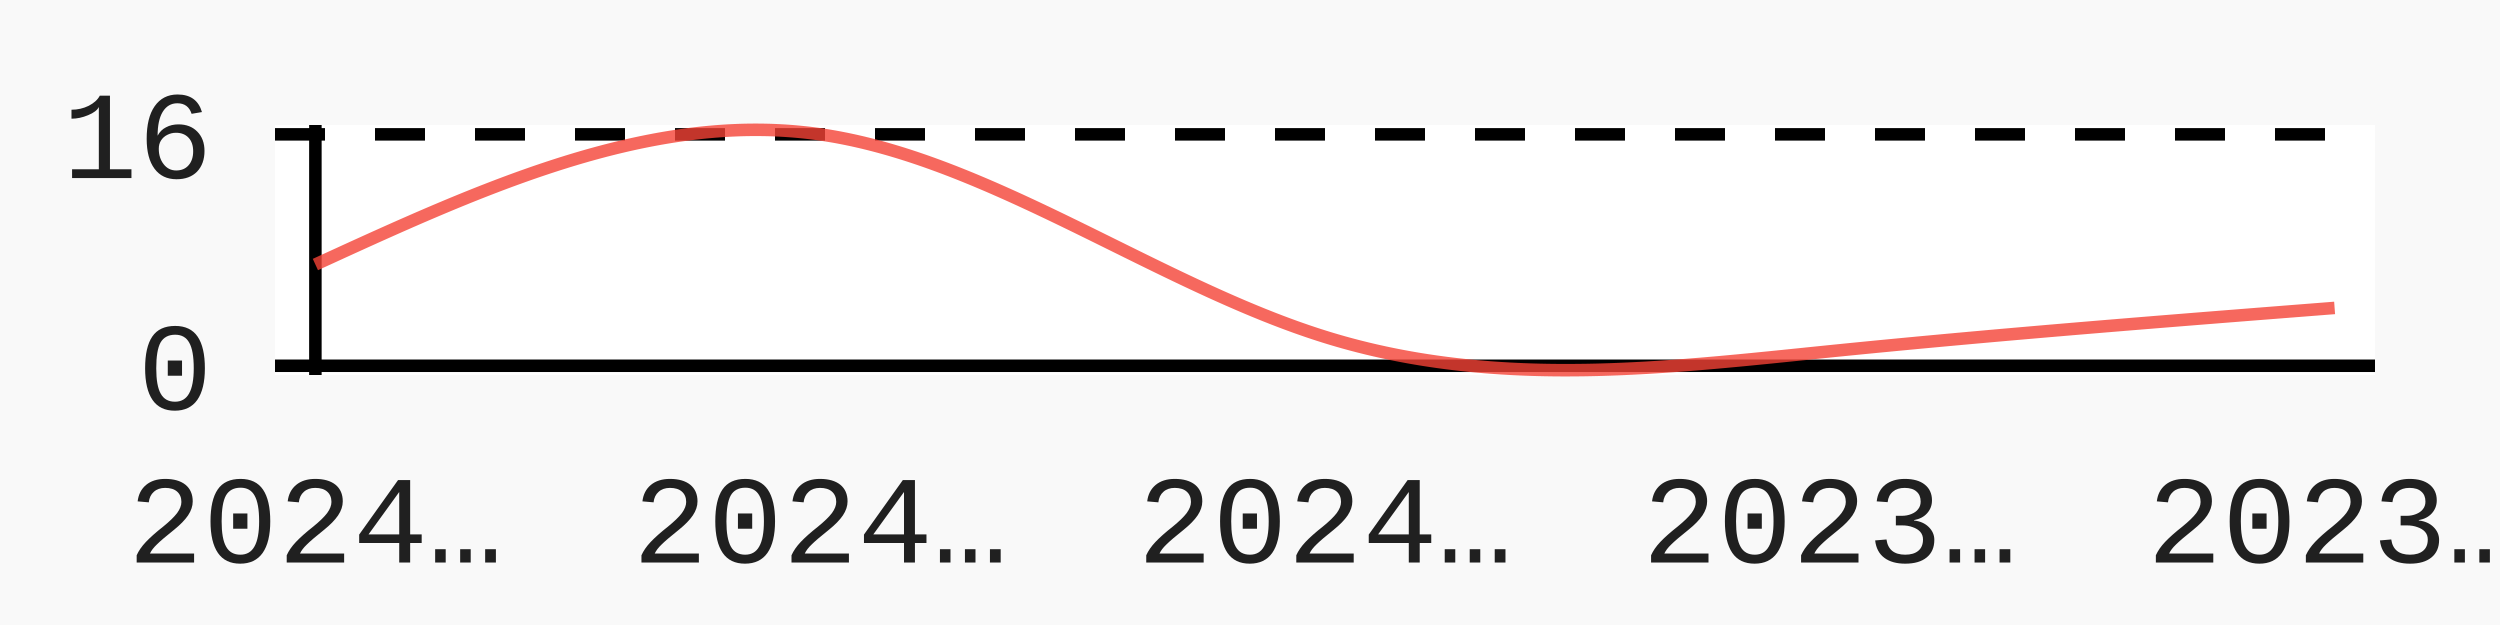
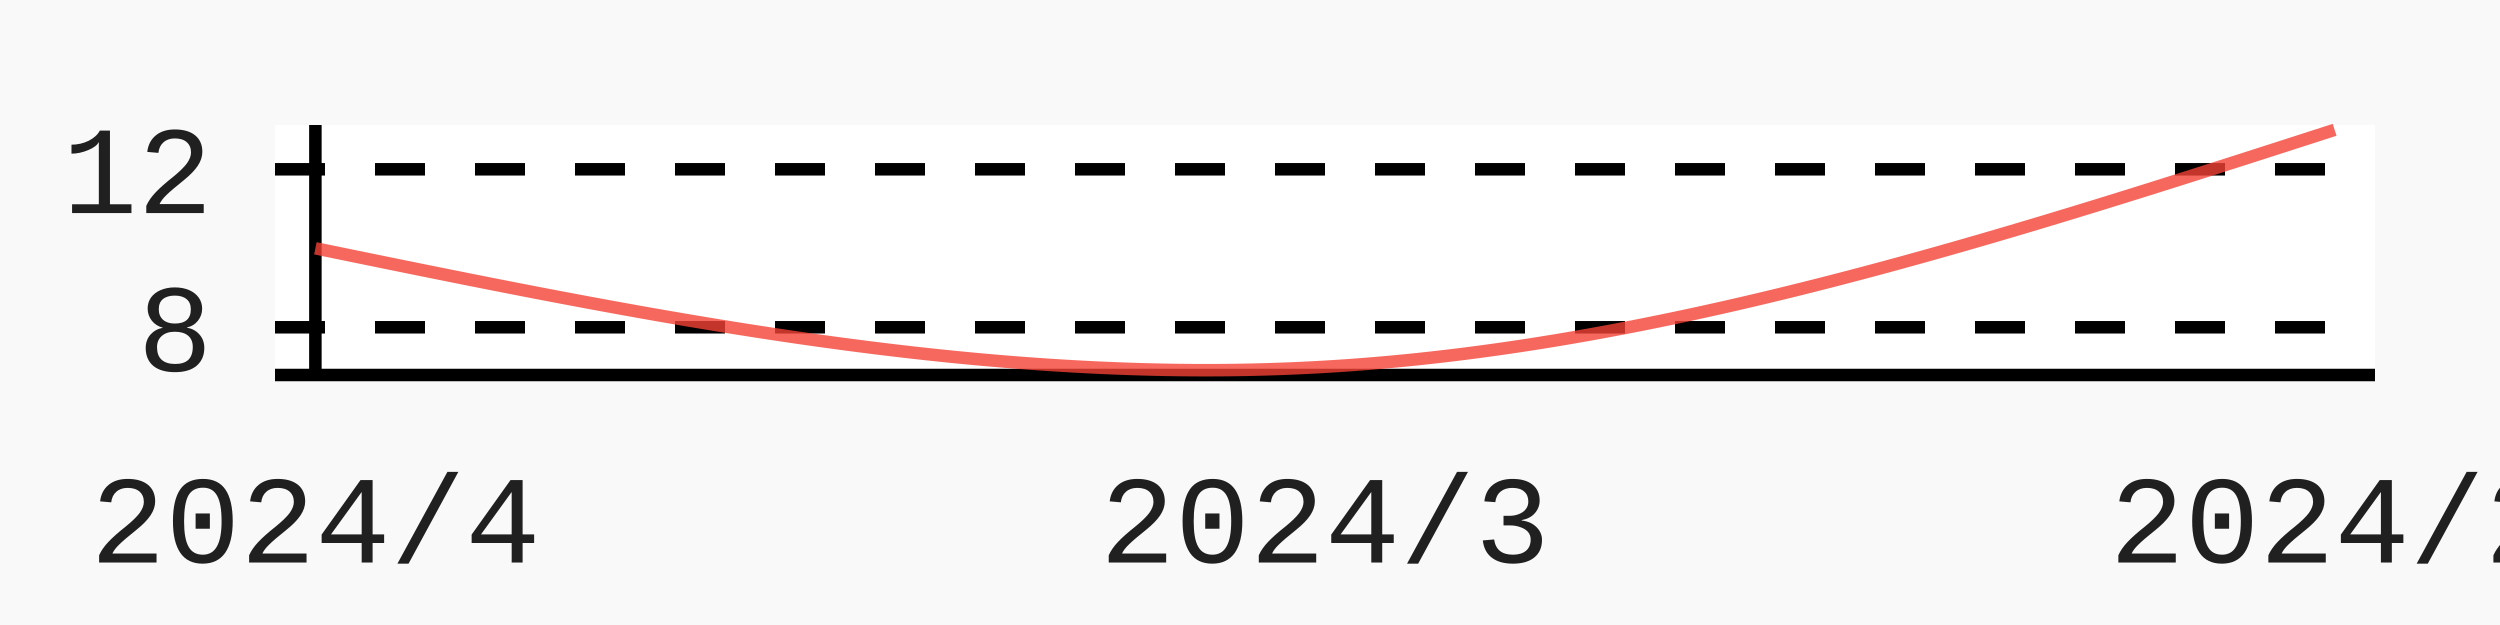
- <svg xmlns="http://www.w3.org/2000/svg" id="chart-6cc2a269-c2ca-4ae4-ad32-712b59e4fd92" class="pygal-chart pygal-sparkline" viewBox="0 0 200 50" width="200" height="50">
+ <svg xmlns="http://www.w3.org/2000/svg" id="chart-5222529b-3261-4dd1-a390-4349ed6758e7" class="pygal-chart pygal-sparkline" viewBox="0 0 200 50" width="200" height="50">
  <defs>
-     <style type="text/css">#chart-6cc2a269-c2ca-4ae4-ad32-712b59e4fd92{-webkit-user-select:none;-webkit-font-smoothing:antialiased;font-family:Consolas,"Liberation Mono",Menlo,Courier,monospace}#chart-6cc2a269-c2ca-4ae4-ad32-712b59e4fd92 .title{font-family:Consolas,"Liberation Mono",Menlo,Courier,monospace;font-size:16px}#chart-6cc2a269-c2ca-4ae4-ad32-712b59e4fd92 .legends .legend text{font-family:Consolas,"Liberation Mono",Menlo,Courier,monospace;font-size:14px}#chart-6cc2a269-c2ca-4ae4-ad32-712b59e4fd92 .axis text{font-family:Consolas,"Liberation Mono",Menlo,Courier,monospace;font-size:10px}#chart-6cc2a269-c2ca-4ae4-ad32-712b59e4fd92 .axis text.major{font-family:Consolas,"Liberation Mono",Menlo,Courier,monospace;font-size:10px}#chart-6cc2a269-c2ca-4ae4-ad32-712b59e4fd92 .text-overlay text.value{font-family:Consolas,"Liberation Mono",Menlo,Courier,monospace;font-size:16px}#chart-6cc2a269-c2ca-4ae4-ad32-712b59e4fd92 .text-overlay text.label{font-family:Consolas,"Liberation Mono",Menlo,Courier,monospace;font-size:10px}#chart-6cc2a269-c2ca-4ae4-ad32-712b59e4fd92 .tooltip{font-family:Consolas,"Liberation Mono",Menlo,Courier,monospace;font-size:14px}#chart-6cc2a269-c2ca-4ae4-ad32-712b59e4fd92 text.no_data{font-family:Consolas,"Liberation Mono",Menlo,Courier,monospace;font-size:64px}
- #chart-6cc2a269-c2ca-4ae4-ad32-712b59e4fd92{background-color:rgba(249,249,249,1)}#chart-6cc2a269-c2ca-4ae4-ad32-712b59e4fd92 path,#chart-6cc2a269-c2ca-4ae4-ad32-712b59e4fd92 line,#chart-6cc2a269-c2ca-4ae4-ad32-712b59e4fd92 rect,#chart-6cc2a269-c2ca-4ae4-ad32-712b59e4fd92 circle{-webkit-transition:150ms;-moz-transition:150ms;transition:150ms}#chart-6cc2a269-c2ca-4ae4-ad32-712b59e4fd92 .graph &gt; .background{fill:rgba(249,249,249,1)}#chart-6cc2a269-c2ca-4ae4-ad32-712b59e4fd92 .plot &gt; .background{fill:rgba(255,255,255,1)}#chart-6cc2a269-c2ca-4ae4-ad32-712b59e4fd92 .graph{fill:rgba(0,0,0,.87)}#chart-6cc2a269-c2ca-4ae4-ad32-712b59e4fd92 text.no_data{fill:rgba(0,0,0,1)}#chart-6cc2a269-c2ca-4ae4-ad32-712b59e4fd92 .title{fill:rgba(0,0,0,1)}#chart-6cc2a269-c2ca-4ae4-ad32-712b59e4fd92 .legends .legend text{fill:rgba(0,0,0,.87)}#chart-6cc2a269-c2ca-4ae4-ad32-712b59e4fd92 .legends .legend:hover text{fill:rgba(0,0,0,1)}#chart-6cc2a269-c2ca-4ae4-ad32-712b59e4fd92 .axis .line{stroke:rgba(0,0,0,1)}#chart-6cc2a269-c2ca-4ae4-ad32-712b59e4fd92 .axis .guide.line{stroke:rgba(0,0,0,.54)}#chart-6cc2a269-c2ca-4ae4-ad32-712b59e4fd92 .axis .major.line{stroke:rgba(0,0,0,.87)}#chart-6cc2a269-c2ca-4ae4-ad32-712b59e4fd92 .axis text.major{fill:rgba(0,0,0,1)}#chart-6cc2a269-c2ca-4ae4-ad32-712b59e4fd92 .axis.y .guides:hover .guide.line,#chart-6cc2a269-c2ca-4ae4-ad32-712b59e4fd92 .line-graph .axis.x .guides:hover .guide.line,#chart-6cc2a269-c2ca-4ae4-ad32-712b59e4fd92 .stackedline-graph .axis.x .guides:hover .guide.line,#chart-6cc2a269-c2ca-4ae4-ad32-712b59e4fd92 .xy-graph .axis.x .guides:hover .guide.line{stroke:rgba(0,0,0,1)}#chart-6cc2a269-c2ca-4ae4-ad32-712b59e4fd92 .axis .guides:hover text{fill:rgba(0,0,0,1)}#chart-6cc2a269-c2ca-4ae4-ad32-712b59e4fd92 .reactive{fill-opacity:.7;stroke-opacity:.8;stroke-width:1}#chart-6cc2a269-c2ca-4ae4-ad32-712b59e4fd92 .ci{stroke:rgba(0,0,0,.87)}#chart-6cc2a269-c2ca-4ae4-ad32-712b59e4fd92 .reactive.active,#chart-6cc2a269-c2ca-4ae4-ad32-712b59e4fd92 .active .reactive{fill-opacity:.8;stroke-opacity:.9;stroke-width:4}#chart-6cc2a269-c2ca-4ae4-ad32-712b59e4fd92 .ci .reactive.active{stroke-width:1.5}#chart-6cc2a269-c2ca-4ae4-ad32-712b59e4fd92 .series text{fill:rgba(0,0,0,1)}#chart-6cc2a269-c2ca-4ae4-ad32-712b59e4fd92 .tooltip rect{fill:rgba(255,255,255,1);stroke:rgba(0,0,0,1);-webkit-transition:opacity 150ms;-moz-transition:opacity 150ms;transition:opacity 150ms}#chart-6cc2a269-c2ca-4ae4-ad32-712b59e4fd92 .tooltip .label{fill:rgba(0,0,0,.87)}#chart-6cc2a269-c2ca-4ae4-ad32-712b59e4fd92 .tooltip .label{fill:rgba(0,0,0,.87)}#chart-6cc2a269-c2ca-4ae4-ad32-712b59e4fd92 .tooltip .legend{font-size:.8em;fill:rgba(0,0,0,.54)}#chart-6cc2a269-c2ca-4ae4-ad32-712b59e4fd92 .tooltip .x_label{font-size:.6em;fill:rgba(0,0,0,1)}#chart-6cc2a269-c2ca-4ae4-ad32-712b59e4fd92 .tooltip .xlink{font-size:.5em;text-decoration:underline}#chart-6cc2a269-c2ca-4ae4-ad32-712b59e4fd92 .tooltip .value{font-size:1.5em}#chart-6cc2a269-c2ca-4ae4-ad32-712b59e4fd92 .bound{font-size:.5em}#chart-6cc2a269-c2ca-4ae4-ad32-712b59e4fd92 .max-value{font-size:.75em;fill:rgba(0,0,0,.54)}#chart-6cc2a269-c2ca-4ae4-ad32-712b59e4fd92 .map-element{fill:rgba(255,255,255,1);stroke:rgba(0,0,0,.54) !important}#chart-6cc2a269-c2ca-4ae4-ad32-712b59e4fd92 .map-element .reactive{fill-opacity:inherit;stroke-opacity:inherit}#chart-6cc2a269-c2ca-4ae4-ad32-712b59e4fd92 .color-0,#chart-6cc2a269-c2ca-4ae4-ad32-712b59e4fd92 .color-0 a:visited{stroke:#F44336;fill:#F44336}#chart-6cc2a269-c2ca-4ae4-ad32-712b59e4fd92 .text-overlay .color-0 text{fill:black}
- #chart-6cc2a269-c2ca-4ae4-ad32-712b59e4fd92 text.no_data{text-anchor:middle}#chart-6cc2a269-c2ca-4ae4-ad32-712b59e4fd92 .guide.line{fill:none}#chart-6cc2a269-c2ca-4ae4-ad32-712b59e4fd92 .centered{text-anchor:middle}#chart-6cc2a269-c2ca-4ae4-ad32-712b59e4fd92 .title{text-anchor:middle}#chart-6cc2a269-c2ca-4ae4-ad32-712b59e4fd92 .legends .legend text{fill-opacity:1}#chart-6cc2a269-c2ca-4ae4-ad32-712b59e4fd92 .axis.x text{text-anchor:middle}#chart-6cc2a269-c2ca-4ae4-ad32-712b59e4fd92 .axis.x:not(.web) text[transform]{text-anchor:start}#chart-6cc2a269-c2ca-4ae4-ad32-712b59e4fd92 .axis.x:not(.web) text[transform].backwards{text-anchor:end}#chart-6cc2a269-c2ca-4ae4-ad32-712b59e4fd92 .axis.y text{text-anchor:end}#chart-6cc2a269-c2ca-4ae4-ad32-712b59e4fd92 .axis.y text[transform].backwards{text-anchor:start}#chart-6cc2a269-c2ca-4ae4-ad32-712b59e4fd92 .axis.y2 text{text-anchor:start}#chart-6cc2a269-c2ca-4ae4-ad32-712b59e4fd92 .axis.y2 text[transform].backwards{text-anchor:end}#chart-6cc2a269-c2ca-4ae4-ad32-712b59e4fd92 .axis .guide.line{stroke-dasharray:4,4;stroke:black}#chart-6cc2a269-c2ca-4ae4-ad32-712b59e4fd92 .axis .major.guide.line{stroke-dasharray:6,6;stroke:black}#chart-6cc2a269-c2ca-4ae4-ad32-712b59e4fd92 .horizontal .axis.y .guide.line,#chart-6cc2a269-c2ca-4ae4-ad32-712b59e4fd92 .horizontal .axis.y2 .guide.line,#chart-6cc2a269-c2ca-4ae4-ad32-712b59e4fd92 .vertical .axis.x .guide.line{opacity:0}#chart-6cc2a269-c2ca-4ae4-ad32-712b59e4fd92 .horizontal .axis.always_show .guide.line,#chart-6cc2a269-c2ca-4ae4-ad32-712b59e4fd92 .vertical .axis.always_show .guide.line{opacity:1 !important}#chart-6cc2a269-c2ca-4ae4-ad32-712b59e4fd92 .axis.y .guides:hover .guide.line,#chart-6cc2a269-c2ca-4ae4-ad32-712b59e4fd92 .axis.y2 .guides:hover .guide.line,#chart-6cc2a269-c2ca-4ae4-ad32-712b59e4fd92 .axis.x .guides:hover .guide.line{opacity:1}#chart-6cc2a269-c2ca-4ae4-ad32-712b59e4fd92 .axis .guides:hover text{opacity:1}#chart-6cc2a269-c2ca-4ae4-ad32-712b59e4fd92 .nofill{fill:none}#chart-6cc2a269-c2ca-4ae4-ad32-712b59e4fd92 .subtle-fill{fill-opacity:.2}#chart-6cc2a269-c2ca-4ae4-ad32-712b59e4fd92 .dot{stroke-width:1px;fill-opacity:1;stroke-opacity:1}#chart-6cc2a269-c2ca-4ae4-ad32-712b59e4fd92 .dot.active{stroke-width:5px}#chart-6cc2a269-c2ca-4ae4-ad32-712b59e4fd92 .dot.negative{fill:transparent}#chart-6cc2a269-c2ca-4ae4-ad32-712b59e4fd92 text,#chart-6cc2a269-c2ca-4ae4-ad32-712b59e4fd92 tspan{stroke:none !important}#chart-6cc2a269-c2ca-4ae4-ad32-712b59e4fd92 .series text.active{opacity:1}#chart-6cc2a269-c2ca-4ae4-ad32-712b59e4fd92 .tooltip rect{fill-opacity:.95;stroke-width:.5}#chart-6cc2a269-c2ca-4ae4-ad32-712b59e4fd92 .tooltip text{fill-opacity:1}#chart-6cc2a269-c2ca-4ae4-ad32-712b59e4fd92 .showable{visibility:hidden}#chart-6cc2a269-c2ca-4ae4-ad32-712b59e4fd92 .showable.shown{visibility:visible}#chart-6cc2a269-c2ca-4ae4-ad32-712b59e4fd92 .gauge-background{fill:rgba(229,229,229,1);stroke:none}#chart-6cc2a269-c2ca-4ae4-ad32-712b59e4fd92 .bg-lines{stroke:rgba(249,249,249,1);stroke-width:2px}</style>
+     <style type="text/css">#chart-5222529b-3261-4dd1-a390-4349ed6758e7{-webkit-user-select:none;-webkit-font-smoothing:antialiased;font-family:Consolas,"Liberation Mono",Menlo,Courier,monospace}#chart-5222529b-3261-4dd1-a390-4349ed6758e7 .title{font-family:Consolas,"Liberation Mono",Menlo,Courier,monospace;font-size:16px}#chart-5222529b-3261-4dd1-a390-4349ed6758e7 .legends .legend text{font-family:Consolas,"Liberation Mono",Menlo,Courier,monospace;font-size:14px}#chart-5222529b-3261-4dd1-a390-4349ed6758e7 .axis text{font-family:Consolas,"Liberation Mono",Menlo,Courier,monospace;font-size:10px}#chart-5222529b-3261-4dd1-a390-4349ed6758e7 .axis text.major{font-family:Consolas,"Liberation Mono",Menlo,Courier,monospace;font-size:10px}#chart-5222529b-3261-4dd1-a390-4349ed6758e7 .text-overlay text.value{font-family:Consolas,"Liberation Mono",Menlo,Courier,monospace;font-size:16px}#chart-5222529b-3261-4dd1-a390-4349ed6758e7 .text-overlay text.label{font-family:Consolas,"Liberation Mono",Menlo,Courier,monospace;font-size:10px}#chart-5222529b-3261-4dd1-a390-4349ed6758e7 .tooltip{font-family:Consolas,"Liberation Mono",Menlo,Courier,monospace;font-size:14px}#chart-5222529b-3261-4dd1-a390-4349ed6758e7 text.no_data{font-family:Consolas,"Liberation Mono",Menlo,Courier,monospace;font-size:64px}
+ #chart-5222529b-3261-4dd1-a390-4349ed6758e7{background-color:rgba(249,249,249,1)}#chart-5222529b-3261-4dd1-a390-4349ed6758e7 path,#chart-5222529b-3261-4dd1-a390-4349ed6758e7 line,#chart-5222529b-3261-4dd1-a390-4349ed6758e7 rect,#chart-5222529b-3261-4dd1-a390-4349ed6758e7 circle{-webkit-transition:150ms;-moz-transition:150ms;transition:150ms}#chart-5222529b-3261-4dd1-a390-4349ed6758e7 .graph &gt; .background{fill:rgba(249,249,249,1)}#chart-5222529b-3261-4dd1-a390-4349ed6758e7 .plot &gt; .background{fill:rgba(255,255,255,1)}#chart-5222529b-3261-4dd1-a390-4349ed6758e7 .graph{fill:rgba(0,0,0,.87)}#chart-5222529b-3261-4dd1-a390-4349ed6758e7 text.no_data{fill:rgba(0,0,0,1)}#chart-5222529b-3261-4dd1-a390-4349ed6758e7 .title{fill:rgba(0,0,0,1)}#chart-5222529b-3261-4dd1-a390-4349ed6758e7 .legends .legend text{fill:rgba(0,0,0,.87)}#chart-5222529b-3261-4dd1-a390-4349ed6758e7 .legends .legend:hover text{fill:rgba(0,0,0,1)}#chart-5222529b-3261-4dd1-a390-4349ed6758e7 .axis .line{stroke:rgba(0,0,0,1)}#chart-5222529b-3261-4dd1-a390-4349ed6758e7 .axis .guide.line{stroke:rgba(0,0,0,.54)}#chart-5222529b-3261-4dd1-a390-4349ed6758e7 .axis .major.line{stroke:rgba(0,0,0,.87)}#chart-5222529b-3261-4dd1-a390-4349ed6758e7 .axis text.major{fill:rgba(0,0,0,1)}#chart-5222529b-3261-4dd1-a390-4349ed6758e7 .axis.y .guides:hover .guide.line,#chart-5222529b-3261-4dd1-a390-4349ed6758e7 .line-graph .axis.x .guides:hover .guide.line,#chart-5222529b-3261-4dd1-a390-4349ed6758e7 .stackedline-graph .axis.x .guides:hover .guide.line,#chart-5222529b-3261-4dd1-a390-4349ed6758e7 .xy-graph .axis.x .guides:hover .guide.line{stroke:rgba(0,0,0,1)}#chart-5222529b-3261-4dd1-a390-4349ed6758e7 .axis .guides:hover text{fill:rgba(0,0,0,1)}#chart-5222529b-3261-4dd1-a390-4349ed6758e7 .reactive{fill-opacity:.7;stroke-opacity:.8;stroke-width:1}#chart-5222529b-3261-4dd1-a390-4349ed6758e7 .ci{stroke:rgba(0,0,0,.87)}#chart-5222529b-3261-4dd1-a390-4349ed6758e7 .reactive.active,#chart-5222529b-3261-4dd1-a390-4349ed6758e7 .active .reactive{fill-opacity:.8;stroke-opacity:.9;stroke-width:4}#chart-5222529b-3261-4dd1-a390-4349ed6758e7 .ci .reactive.active{stroke-width:1.5}#chart-5222529b-3261-4dd1-a390-4349ed6758e7 .series text{fill:rgba(0,0,0,1)}#chart-5222529b-3261-4dd1-a390-4349ed6758e7 .tooltip rect{fill:rgba(255,255,255,1);stroke:rgba(0,0,0,1);-webkit-transition:opacity 150ms;-moz-transition:opacity 150ms;transition:opacity 150ms}#chart-5222529b-3261-4dd1-a390-4349ed6758e7 .tooltip .label{fill:rgba(0,0,0,.87)}#chart-5222529b-3261-4dd1-a390-4349ed6758e7 .tooltip .label{fill:rgba(0,0,0,.87)}#chart-5222529b-3261-4dd1-a390-4349ed6758e7 .tooltip .legend{font-size:.8em;fill:rgba(0,0,0,.54)}#chart-5222529b-3261-4dd1-a390-4349ed6758e7 .tooltip .x_label{font-size:.6em;fill:rgba(0,0,0,1)}#chart-5222529b-3261-4dd1-a390-4349ed6758e7 .tooltip .xlink{font-size:.5em;text-decoration:underline}#chart-5222529b-3261-4dd1-a390-4349ed6758e7 .tooltip .value{font-size:1.5em}#chart-5222529b-3261-4dd1-a390-4349ed6758e7 .bound{font-size:.5em}#chart-5222529b-3261-4dd1-a390-4349ed6758e7 .max-value{font-size:.75em;fill:rgba(0,0,0,.54)}#chart-5222529b-3261-4dd1-a390-4349ed6758e7 .map-element{fill:rgba(255,255,255,1);stroke:rgba(0,0,0,.54) !important}#chart-5222529b-3261-4dd1-a390-4349ed6758e7 .map-element .reactive{fill-opacity:inherit;stroke-opacity:inherit}#chart-5222529b-3261-4dd1-a390-4349ed6758e7 .color-0,#chart-5222529b-3261-4dd1-a390-4349ed6758e7 .color-0 a:visited{stroke:#F44336;fill:#F44336}#chart-5222529b-3261-4dd1-a390-4349ed6758e7 .text-overlay .color-0 text{fill:black}
+ #chart-5222529b-3261-4dd1-a390-4349ed6758e7 text.no_data{text-anchor:middle}#chart-5222529b-3261-4dd1-a390-4349ed6758e7 .guide.line{fill:none}#chart-5222529b-3261-4dd1-a390-4349ed6758e7 .centered{text-anchor:middle}#chart-5222529b-3261-4dd1-a390-4349ed6758e7 .title{text-anchor:middle}#chart-5222529b-3261-4dd1-a390-4349ed6758e7 .legends .legend text{fill-opacity:1}#chart-5222529b-3261-4dd1-a390-4349ed6758e7 .axis.x text{text-anchor:middle}#chart-5222529b-3261-4dd1-a390-4349ed6758e7 .axis.x:not(.web) text[transform]{text-anchor:start}#chart-5222529b-3261-4dd1-a390-4349ed6758e7 .axis.x:not(.web) text[transform].backwards{text-anchor:end}#chart-5222529b-3261-4dd1-a390-4349ed6758e7 .axis.y text{text-anchor:end}#chart-5222529b-3261-4dd1-a390-4349ed6758e7 .axis.y text[transform].backwards{text-anchor:start}#chart-5222529b-3261-4dd1-a390-4349ed6758e7 .axis.y2 text{text-anchor:start}#chart-5222529b-3261-4dd1-a390-4349ed6758e7 .axis.y2 text[transform].backwards{text-anchor:end}#chart-5222529b-3261-4dd1-a390-4349ed6758e7 .axis .guide.line{stroke-dasharray:4,4;stroke:black}#chart-5222529b-3261-4dd1-a390-4349ed6758e7 .axis .major.guide.line{stroke-dasharray:6,6;stroke:black}#chart-5222529b-3261-4dd1-a390-4349ed6758e7 .horizontal .axis.y .guide.line,#chart-5222529b-3261-4dd1-a390-4349ed6758e7 .horizontal .axis.y2 .guide.line,#chart-5222529b-3261-4dd1-a390-4349ed6758e7 .vertical .axis.x .guide.line{opacity:0}#chart-5222529b-3261-4dd1-a390-4349ed6758e7 .horizontal .axis.always_show .guide.line,#chart-5222529b-3261-4dd1-a390-4349ed6758e7 .vertical .axis.always_show .guide.line{opacity:1 !important}#chart-5222529b-3261-4dd1-a390-4349ed6758e7 .axis.y .guides:hover .guide.line,#chart-5222529b-3261-4dd1-a390-4349ed6758e7 .axis.y2 .guides:hover .guide.line,#chart-5222529b-3261-4dd1-a390-4349ed6758e7 .axis.x .guides:hover .guide.line{opacity:1}#chart-5222529b-3261-4dd1-a390-4349ed6758e7 .axis .guides:hover text{opacity:1}#chart-5222529b-3261-4dd1-a390-4349ed6758e7 .nofill{fill:none}#chart-5222529b-3261-4dd1-a390-4349ed6758e7 .subtle-fill{fill-opacity:.2}#chart-5222529b-3261-4dd1-a390-4349ed6758e7 .dot{stroke-width:1px;fill-opacity:1;stroke-opacity:1}#chart-5222529b-3261-4dd1-a390-4349ed6758e7 .dot.active{stroke-width:5px}#chart-5222529b-3261-4dd1-a390-4349ed6758e7 .dot.negative{fill:transparent}#chart-5222529b-3261-4dd1-a390-4349ed6758e7 text,#chart-5222529b-3261-4dd1-a390-4349ed6758e7 tspan{stroke:none !important}#chart-5222529b-3261-4dd1-a390-4349ed6758e7 .series text.active{opacity:1}#chart-5222529b-3261-4dd1-a390-4349ed6758e7 .tooltip rect{fill-opacity:.95;stroke-width:.5}#chart-5222529b-3261-4dd1-a390-4349ed6758e7 .tooltip text{fill-opacity:1}#chart-5222529b-3261-4dd1-a390-4349ed6758e7 .showable{visibility:hidden}#chart-5222529b-3261-4dd1-a390-4349ed6758e7 .showable.shown{visibility:visible}#chart-5222529b-3261-4dd1-a390-4349ed6758e7 .gauge-background{fill:rgba(229,229,229,1);stroke:none}#chart-5222529b-3261-4dd1-a390-4349ed6758e7 .bg-lines{stroke:rgba(249,249,249,1);stroke-width:2px}</style>
  </defs>
  <g class="graph line-graph vertical">
    <rect x="0" y="0" width="200" height="50" class="background" />
    <g transform="translate(22, 10)" class="plot">
      <rect x="0" y="0" width="168.0" height="20" class="background" />
      <g class="axis y always_show">
+         <path d="M0 20 h168" class="line" />
        <g class="guides">
-           <path d="M0 19.262 h168" class="axis line" />
-           <text x="-5" y="22.762" class="">0</text>
+           <path d="M0 16.182 h168" class="guide line" />
+           <text x="-5" y="19.682" class="">8</text>
        </g>
        <g class="guides">
-           <path d="M0 0.748 h168" class="guide line" />
-           <text x="-5" y="4.248" class="">16</text>
+           <path d="M0 3.544 h168" class="guide line" />
+           <text x="-5" y="7.044" class="">12</text>
        </g>
      </g>
      <g class="axis x">
        <g class="guides">
          <path d="M3.231 0 v20" class="line" />
-           <text x="3.231" y="35.0" class="">2024…</text>
-         </g>
-         <g class="guides">
-           <path d="M43.615 0 v20" class="guide line" />
-           <text x="43.615" y="35.0" class="">2024…</text>
+           <text x="3.231" y="35.0" class="">2024/4</text>
        </g>
        <g class="guides">
          <path d="M84 0 v20" class="guide line" />
-           <text x="84.0" y="35.0" class="">2024…</text>
-         </g>
-         <g class="guides">
-           <path d="M124.385 0 v20" class="guide line" />
-           <text x="124.385" y="35.0" class="">2023…</text>
+           <text x="84.0" y="35.0" class="">2024/3</text>
        </g>
        <g class="guides">
          <path d="M164.769 0 v20" class="guide line" />
-           <text x="164.769" y="35.0" class="">2023…</text>
+           <text x="164.769" y="35.0" class="">2024/2</text>
        </g>
      </g>
      <g class="series serie-0 color-0">
-         <path d="M3.231 11.162 L3.392 11.088 3.554 11.014 3.715 10.94 3.877 10.866 4.038 10.792 4.2 10.718 4.362 10.644 4.523 10.57 4.685 10.496 4.846 10.422 5.008 10.348 5.169 10.274 5.331 10.2 5.492 10.126 5.654 10.052 5.815 9.978 5.977 9.905 6.138 9.831 6.3 9.757 6.462 9.684 6.623 9.61 6.785 9.537 6.946 9.464 7.108 9.39 7.269 9.317 7.431 9.244 7.592 9.171 7.754 9.098 7.915 9.025 8.077 8.952 8.238 8.88 8.4 8.807 8.562 8.735 8.723 8.662 8.885 8.59 9.046 8.518 9.208 8.446 9.369 8.374 9.531 8.302 9.692 8.23 9.854 8.159 10.015 8.087 10.177 8.016 10.338 7.945 10.5 7.874 10.662 7.803 10.823 7.732 10.985 7.661 11.146 7.591 11.308 7.52 11.469 7.45 11.631 7.38 11.792 7.31 11.954 7.241 12.115 7.171 12.277 7.102 12.438 7.033 12.6 6.964 12.762 6.895 12.923 6.826 13.085 6.758 13.246 6.69 13.408 6.622 13.569 6.554 13.731 6.486 13.892 6.419 14.054 6.351 14.215 6.284 14.377 6.218 14.538 6.151 14.7 6.085 14.862 6.018 15.023 5.953 15.185 5.887 15.346 5.821 15.508 5.756 15.669 5.691 15.831 5.626 15.992 5.562 16.154 5.497 16.315 5.433 16.477 5.37 16.638 5.306 16.8 5.243 16.962 5.18 17.123 5.117 17.285 5.055 17.446 4.992 17.608 4.931 17.769 4.869 17.931 4.807 18.092 4.746 18.254 4.686 18.415 4.625 18.577 4.565 18.738 4.505 18.9 4.445 19.062 4.386 19.223 4.327 19.385 4.268 19.546 4.21 19.708 4.152 19.869 4.094 20.031 4.037 20.192 3.98 20.354 3.923 20.515 3.866 20.677 3.81 20.838 3.754 21 3.699 21.162 3.644 21.323 3.589 21.485 3.535 21.646 3.481 21.808 3.427 21.969 3.374 22.131 3.321 22.292 3.268 22.454 3.216 22.615 3.164 22.777 3.112 22.938 3.061 23.1 3.011 23.262 2.96 23.423 2.91 23.585 2.861 23.746 2.811 23.908 2.763 24.069 2.714 24.231 2.666 24.392 2.619 24.554 2.571 24.715 2.525 24.877 2.478 25.038 2.432 25.2 2.387 25.362 2.342 25.523 2.297 25.685 2.253 25.846 2.209 26.008 2.166 26.169 2.123 26.331 2.08 26.492 2.038 26.654 1.997 26.815 1.956 26.977 1.915 27.138 1.875 27.3 1.835 27.462 1.796 27.623 1.757 27.785 1.719 27.946 1.681 28.108 1.643 28.269 1.606 28.431 1.57 28.592 1.534 28.754 1.498 28.915 1.464 29.077 1.429 29.238 1.395 29.4 1.362 29.562 1.329 29.723 1.296 29.885 1.264 30.046 1.233 30.208 1.202 30.369 1.171 30.531 1.142 30.692 1.112 30.854 1.083 31.015 1.055 31.177 1.027 31.338 1 31.5 0.974 31.662 0.947 31.823 0.922 31.985 0.897 32.146 0.872 32.308 0.848 32.469 0.825 32.631 0.802 32.792 0.78 32.954 0.759 33.115 0.737 33.277 0.717 33.438 0.697 33.6 0.678 33.762 0.659 33.923 0.641 34.085 0.623 34.246 0.606 34.408 0.59 34.569 0.574 34.731 0.559 34.892 0.545 35.054 0.531 35.215 0.517 35.377 0.505 35.538 0.492 35.7 0.481 35.862 0.47 36.023 0.46 36.185 0.45 36.346 0.441 36.508 0.433 36.669 0.426 36.831 0.419 36.992 0.412 37.154 0.406 37.315 0.401 37.477 0.397 37.638 0.393 37.8 0.39 37.962 0.388 38.123 0.386 38.285 0.385 38.446 0.385 38.608 0.385 38.769 0.386 38.931 0.388 39.092 0.39 39.254 0.393 39.415 0.397 39.577 0.401 39.738 0.406 39.9 0.412 40.062 0.419 40.223 0.426 40.385 0.434 40.546 0.443 40.708 0.452 40.869 0.462 41.031 0.473 41.192 0.485 41.354 0.497 41.515 0.51 41.677 0.524 41.838 0.538 42 0.554 42.162 0.57 42.323 0.587 42.485 0.604 42.646 0.622 42.808 0.641 42.969 0.661 43.131 0.682 43.292 0.703 43.454 0.725 43.615 0.748 43.777 0.772 43.938 0.797 44.1 0.822 44.262 0.848 44.423 0.875 44.585 0.902 44.746 0.93 44.908 0.959 45.069 0.989 45.231 1.02 45.392 1.051 45.554 1.083 45.715 1.115 45.877 1.149 46.038 1.183 46.2 1.217 46.362 1.253 46.523 1.289 46.685 1.326 46.846 1.363 47.008 1.401 47.169 1.44 47.331 1.48 47.492 1.52 47.654 1.561 47.815 1.602 47.977 1.644 48.138 1.687 48.3 1.73 48.462 1.774 48.623 1.819 48.785 1.864 48.946 1.91 49.108 1.956 49.269 2.003 49.431 2.051 49.592 2.099 49.754 2.148 49.915 2.197 50.077 2.247 50.238 2.297 50.4 2.349 50.562 2.4 50.723 2.452 50.885 2.505 51.046 2.558 51.208 2.612 51.369 2.666 51.531 2.721 51.692 2.776 51.854 2.832 52.015 2.888 52.177 2.945 52.338 3.003 52.5 3.06 52.662 3.119 52.823 3.178 52.985 3.237 53.146 3.296 53.308 3.357 53.469 3.417 53.631 3.478 53.792 3.54 53.954 3.602 54.115 3.664 54.277 3.727 54.438 3.79 54.6 3.854 54.762 3.918 54.923 3.983 55.085 4.048 55.246 4.113 55.408 4.179 55.569 4.245 55.731 4.311 55.892 4.378 56.054 4.445 56.215 4.513 56.377 4.581 56.538 4.649 56.7 4.718 56.862 4.787 57.023 4.856 57.185 4.926 57.346 4.996 57.508 5.066 57.669 5.137 57.831 5.208 57.992 5.279 58.154 5.351 58.315 5.423 58.477 5.495 58.638 5.567 58.8 5.64 58.962 5.713 59.123 5.786 59.285 5.86 59.446 5.933 59.608 6.007 59.769 6.082 59.931 6.156 60.092 6.231 60.254 6.306 60.415 6.381 60.577 6.457 60.738 6.532 60.9 6.608 61.062 6.684 61.223 6.761 61.385 6.837 61.546 6.914 61.708 6.99 61.869 7.067 62.031 7.145 62.192 7.222 62.354 7.3 62.515 7.377 62.677 7.455 62.838 7.533 63 7.611 63.162 7.689 63.323 7.768 63.485 7.846 63.646 7.925 63.808 8.004 63.969 8.082 64.131 8.161 64.292 8.24 64.454 8.32 64.615 8.399 64.777 8.478 64.938 8.557 65.1 8.637 65.262 8.716 65.423 8.796 65.585 8.876 65.746 8.955 65.908 9.035 66.069 9.115 66.231 9.195 66.392 9.274 66.554 9.354 66.715 9.434 66.877 9.514 67.038 9.594 67.2 9.674 67.362 9.754 67.523 9.833 67.685 9.913 67.846 9.993 68.008 10.073 68.169 10.153 68.331 10.232 68.492 10.312 68.654 10.392 68.815 10.471 68.977 10.551 69.138 10.63 69.3 10.71 69.462 10.789 69.623 10.868 69.785 10.947 69.946 11.026 70.108 11.105 70.269 11.184 70.431 11.263 70.592 11.342 70.754 11.42 70.915 11.499 71.077 11.577 71.238 11.655 71.4 11.733 71.562 11.811 71.723 11.889 71.885 11.966 72.046 12.044 72.208 12.121 72.369 12.198 72.531 12.275 72.692 12.351 72.854 12.428 73.015 12.504 73.177 12.58 73.338 12.656 73.5 12.732 73.662 12.808 73.823 12.883 73.985 12.958 74.146 13.033 74.308 13.107 74.469 13.182 74.631 13.256 74.792 13.33 74.954 13.403 75.115 13.477 75.277 13.55 75.438 13.622 75.6 13.695 75.762 13.767 75.923 13.839 76.085 13.911 76.246 13.982 76.408 14.053 76.569 14.124 76.731 14.194 76.892 14.264 77.054 14.334 77.215 14.403 77.377 14.473 77.538 14.541 77.7 14.61 77.862 14.678 78.023 14.745 78.185 14.813 78.346 14.88 78.508 14.946 78.669 15.012 78.831 15.078 78.992 15.144 79.154 15.209 79.315 15.273 79.477 15.337 79.638 15.401 79.8 15.465 79.962 15.528 80.123 15.59 80.285 15.652 80.446 15.714 80.608 15.775 80.769 15.836 80.931 15.896 81.092 15.956 81.254 16.015 81.415 16.074 81.577 16.133 81.738 16.191 81.9 16.248 82.062 16.305 82.223 16.361 82.385 16.417 82.546 16.473 82.708 16.528 82.869 16.582 83.031 16.636 83.192 16.689 83.354 16.742 83.515 16.795 83.677 16.846 83.838 16.897 84 16.948 84.162 16.998 84.323 17.048 84.485 17.097 84.646 17.145 84.808 17.193 84.969 17.24 85.131 17.287 85.292 17.333 85.454 17.379 85.615 17.424 85.777 17.468 85.938 17.512 86.1 17.556 86.262 17.599 86.423 17.641 86.585 17.683 86.746 17.724 86.908 17.765 87.069 17.805 87.231 17.845 87.392 17.885 87.554 17.923 87.715 17.962 87.877 17.999 88.038 18.037 88.2 18.073 88.362 18.11 88.523 18.145 88.685 18.181 88.846 18.215 89.008 18.25 89.169 18.283 89.331 18.317 89.492 18.349 89.654 18.382 89.815 18.413 89.977 18.445 90.138 18.476 90.3 18.506 90.462 18.536 90.623 18.566 90.785 18.595 90.946 18.623 91.108 18.651 91.269 18.679 91.431 18.706 91.592 18.733 91.754 18.759 91.915 18.785 92.077 18.81 92.238 18.835 92.4 18.859 92.562 18.883 92.723 18.907 92.885 18.93 93.046 18.953 93.208 18.975 93.369 18.997 93.531 19.018 93.692 19.04 93.854 19.06 94.015 19.08 94.177 19.1 94.338 19.119 94.5 19.138 94.662 19.157 94.823 19.175 94.985 19.193 95.146 19.21 95.308 19.227 95.469 19.243 95.631 19.26 95.792 19.275 95.954 19.291 96.115 19.306 96.277 19.32 96.438 19.334 96.6 19.348 96.762 19.362 96.923 19.375 97.085 19.387 97.246 19.4 97.408 19.411 97.569 19.423 97.731 19.434 97.892 19.445 98.054 19.456 98.215 19.466 98.377 19.475 98.538 19.485 98.7 19.494 98.862 19.503 99.023 19.511 99.185 19.519 99.346 19.527 99.508 19.534 99.669 19.541 99.831 19.548 99.992 19.554 100.154 19.56 100.315 19.566 100.477 19.571 100.638 19.576 100.8 19.581 100.962 19.585 101.123 19.59 101.285 19.593 101.446 19.597 101.608 19.6 101.769 19.603 101.931 19.605 102.092 19.608 102.254 19.61 102.415 19.611 102.577 19.613 102.738 19.614 102.9 19.615 103.062 19.615 103.223 19.615 103.385 19.615 103.546 19.615 103.708 19.614 103.869 19.614 104.031 19.612 104.192 19.611 104.354 19.609 104.515 19.607 104.677 19.605 104.838 19.603 105 19.6 105.162 19.597 105.323 19.594 105.485 19.59 105.646 19.587 105.808 19.583 105.969 19.578 106.131 19.574 106.292 19.569 106.454 19.564 106.615 19.559 106.777 19.554 106.938 19.548 107.1 19.542 107.262 19.536 107.423 19.53 107.585 19.523 107.746 19.517 107.908 19.51 108.069 19.502 108.231 19.495 108.392 19.487 108.554 19.48 108.715 19.472 108.877 19.463 109.038 19.455 109.2 19.447 109.362 19.438 109.523 19.429 109.685 19.42 109.846 19.41 110.008 19.401 110.169 19.391 110.331 19.381 110.492 19.371 110.654 19.361 110.815 19.35 110.977 19.34 111.138 19.329 111.3 19.318 111.462 19.307 111.623 19.296 111.785 19.285 111.946 19.273 112.108 19.261 112.269 19.249 112.431 19.237 112.592 19.225 112.754 19.213 112.915 19.201 113.077 19.188 113.238 19.175 113.4 19.162 113.562 19.149 113.723 19.136 113.885 19.123 114.046 19.11 114.208 19.096 114.369 19.083 114.531 19.069 114.692 19.055 114.854 19.041 115.015 19.027 115.177 19.013 115.338 18.999 115.5 18.984 115.662 18.97 115.823 18.955 115.985 18.941 116.146 18.926 116.308 18.911 116.469 18.896 116.631 18.881 116.792 18.866 116.954 18.851 117.115 18.836 117.277 18.82 117.438 18.805 117.6 18.789 117.762 18.774 117.923 18.758 118.085 18.743 118.246 18.727 118.408 18.711 118.569 18.695 118.731 18.679 118.892 18.663 119.054 18.647 119.215 18.631 119.377 18.615 119.538 18.599 119.7 18.583 119.862 18.566 120.023 18.55 120.185 18.534 120.346 18.517 120.508 18.501 120.669 18.485 120.831 18.468 120.992 18.452 121.154 18.435 121.315 18.419 121.477 18.402 121.638 18.386 121.8 18.369 121.962 18.353 122.123 18.336 122.285 18.32 122.446 18.303 122.608 18.286 122.769 18.27 122.931 18.253 123.092 18.237 123.254 18.22 123.415 18.204 123.577 18.187 123.738 18.171 123.9 18.154 124.062 18.138 124.223 18.122 124.385 18.105 124.546 18.089 124.708 18.072 124.869 18.056 125.031 18.04 125.192 18.024 125.354 18.008 125.515 17.991 125.677 17.975 125.838 17.959 126 17.943 126.162 17.927 126.323 17.911 126.485 17.895 126.646 17.879 126.808 17.863 126.969 17.847 127.131 17.831 127.292 17.815 127.454 17.799 127.615 17.784 127.777 17.768 127.938 17.752 128.1 17.736 128.262 17.721 128.423 17.705 128.585 17.689 128.746 17.674 128.908 17.658 129.069 17.643 129.231 17.627 129.392 17.612 129.554 17.596 129.715 17.581 129.877 17.565 130.038 17.55 130.2 17.534 130.362 17.519 130.523 17.504 130.685 17.488 130.846 17.473 131.008 17.458 131.169 17.443 131.331 17.427 131.492 17.412 131.654 17.397 131.815 17.382 131.977 17.367 132.138 17.352 132.3 17.337 132.462 17.322 132.623 17.307 132.785 17.292 132.946 17.277 133.108 17.262 133.269 17.247 133.431 17.232 133.592 17.217 133.754 17.202 133.915 17.187 134.077 17.173 134.238 17.158 134.4 17.143 134.562 17.128 134.723 17.114 134.885 17.099 135.046 17.084 135.208 17.07 135.369 17.055 135.531 17.04 135.692 17.026 135.854 17.011 136.015 16.997 136.177 16.982 136.338 16.968 136.5 16.953 136.662 16.939 136.823 16.924 136.985 16.91 137.146 16.895 137.308 16.881 137.469 16.867 137.631 16.852 137.792 16.838 137.954 16.824 138.115 16.809 138.277 16.795 138.438 16.781 138.6 16.767 138.762 16.753 138.923 16.738 139.085 16.724 139.246 16.71 139.408 16.696 139.569 16.682 139.731 16.668 139.892 16.654 140.054 16.64 140.215 16.626 140.377 16.612 140.538 16.598 140.7 16.584 140.862 16.57 141.023 16.556 141.185 16.542 141.346 16.528 141.508 16.514 141.669 16.5 141.831 16.486 141.992 16.472 142.154 16.459 142.315 16.445 142.477 16.431 142.638 16.417 142.8 16.404 142.962 16.39 143.123 16.376 143.285 16.362 143.446 16.349 143.608 16.335 143.769 16.321 143.931 16.308 144.092 16.294 144.254 16.28 144.415 16.267 144.577 16.253 144.738 16.24 144.9 16.226 145.062 16.213 145.223 16.199 145.385 16.186 145.546 16.172 145.708 16.159 145.869 16.145 146.031 16.132 146.192 16.118 146.354 16.105 146.515 16.091 146.677 16.078 146.838 16.065 147 16.051 147.162 16.038 147.323 16.025 147.485 16.011 147.646 15.998 147.808 15.985 147.969 15.971 148.131 15.958 148.292 15.945 148.454 15.931 148.615 15.918 148.777 15.905 148.938 15.892 149.1 15.879 149.262 15.865 149.423 15.852 149.585 15.839 149.746 15.826 149.908 15.813 150.069 15.8 150.231 15.786 150.392 15.773 150.554 15.76 150.715 15.747 150.877 15.734 151.038 15.721 151.2 15.708 151.362 15.695 151.523 15.682 151.685 15.669 151.846 15.656 152.008 15.643 152.169 15.63 152.331 15.617 152.492 15.604 152.654 15.591 152.815 15.578 152.977 15.565 153.138 15.552 153.3 15.539 153.462 15.526 153.623 15.513 153.785 15.5 153.946 15.487 154.108 15.474 154.269 15.461 154.431 15.448 154.592 15.435 154.754 15.423 154.915 15.41 155.077 15.397 155.238 15.384 155.4 15.371 155.562 15.358 155.723 15.345 155.885 15.333 156.046 15.32 156.208 15.307 156.369 15.294 156.531 15.281 156.692 15.269 156.854 15.256 157.015 15.243 157.177 15.23 157.338 15.217 157.5 15.205 157.662 15.192 157.823 15.179 157.985 15.166 158.146 15.154 158.308 15.141 158.469 15.128 158.631 15.115 158.792 15.103 158.954 15.09 159.115 15.077 159.277 15.065 159.438 15.052 159.6 15.039 159.762 15.026 159.923 15.014 160.085 15.001 160.246 14.988 160.408 14.976 160.569 14.963 160.731 14.95 160.892 14.938 161.054 14.925 161.215 14.912 161.377 14.9 161.538 14.887 161.7 14.874 161.862 14.862 162.023 14.849 162.185 14.836 162.346 14.824 162.508 14.811 162.669 14.798 162.831 14.786 162.992 14.773 163.154 14.76 163.315 14.748 163.477 14.735 163.638 14.722 163.8 14.71 163.962 14.697 164.123 14.684 164.285 14.672 164.446 14.659 164.608 14.646 164.769 14.634" class="line reactive nofill" />
+         <path d="M3.231 9.863 L3.554 9.929 3.877 9.996 4.2 10.062 4.523 10.128 4.846 10.195 5.169 10.261 5.492 10.327 5.815 10.394 6.138 10.46 6.462 10.526 6.785 10.592 7.108 10.658 7.431 10.725 7.754 10.791 8.077 10.857 8.4 10.923 8.723 10.989 9.046 11.055 9.369 11.121 9.692 11.186 10.015 11.252 10.338 11.318 10.662 11.384 10.985 11.449 11.308 11.515 11.631 11.58 11.954 11.646 12.277 11.711 12.6 11.776 12.923 11.841 13.246 11.906 13.569 11.971 13.892 12.036 14.215 12.101 14.538 12.166 14.862 12.23 15.185 12.295 15.508 12.359 15.831 12.424 16.154 12.488 16.477 12.552 16.8 12.616 17.123 12.68 17.446 12.744 17.769 12.807 18.092 12.871 18.415 12.934 18.738 12.997 19.062 13.061 19.385 13.124 19.708 13.187 20.031 13.249 20.354 13.312 20.677 13.374 21 13.437 21.323 13.499 21.646 13.561 21.969 13.623 22.292 13.684 22.615 13.746 22.938 13.807 23.262 13.868 23.585 13.929 23.908 13.99 24.231 14.051 24.554 14.111 24.877 14.172 25.2 14.232 25.523 14.292 25.846 14.351 26.169 14.411 26.492 14.47 26.815 14.53 27.138 14.589 27.462 14.647 27.785 14.706 28.108 14.764 28.431 14.822 28.754 14.88 29.077 14.938 29.4 14.996 29.723 15.053 30.046 15.11 30.369 15.167 30.692 15.223 31.015 15.28 31.338 15.336 31.662 15.392 31.985 15.447 32.308 15.503 32.631 15.558 32.954 15.613 33.277 15.668 33.6 15.722 33.923 15.776 34.246 15.83 34.569 15.884 34.892 15.937 35.215 15.99 35.538 16.043 35.862 16.096 36.185 16.148 36.508 16.2 36.831 16.252 37.154 16.303 37.477 16.354 37.8 16.405 38.123 16.456 38.446 16.506 38.769 16.556 39.092 16.606 39.415 16.655 39.738 16.704 40.062 16.753 40.385 16.801 40.708 16.849 41.031 16.897 41.354 16.945 41.677 16.992 42 17.039 42.323 17.085 42.646 17.131 42.969 17.177 43.292 17.223 43.615 17.268 43.938 17.313 44.262 17.357 44.585 17.402 44.908 17.445 45.231 17.489 45.554 17.532 45.877 17.575 46.2 17.617 46.523 17.659 46.846 17.701 47.169 17.742 47.492 17.783 47.815 17.824 48.138 17.864 48.462 17.904 48.785 17.943 49.108 17.982 49.431 18.021 49.754 18.059 50.077 18.097 50.4 18.134 50.723 18.171 51.046 18.208 51.369 18.244 51.692 18.28 52.015 18.315 52.338 18.35 52.662 18.385 52.985 18.419 53.308 18.453 53.631 18.486 53.954 18.519 54.277 18.552 54.6 18.584 54.923 18.615 55.246 18.647 55.569 18.677 55.892 18.708 56.215 18.737 56.538 18.767 56.862 18.796 57.185 18.824 57.508 18.852 57.831 18.88 58.154 18.907 58.477 18.934 58.8 18.96 59.123 18.986 59.446 19.011 59.769 19.036 60.092 19.06 60.415 19.084 60.738 19.107 61.062 19.13 61.385 19.153 61.708 19.174 62.031 19.196 62.354 19.217 62.677 19.237 63 19.257 63.323 19.276 63.646 19.295 63.969 19.314 64.292 19.331 64.615 19.349 64.938 19.366 65.262 19.382 65.585 19.398 65.908 19.413 66.231 19.428 66.554 19.442 66.877 19.455 67.2 19.469 67.523 19.481 67.846 19.493 68.169 19.505 68.492 19.516 68.815 19.526 69.138 19.536 69.462 19.545 69.785 19.554 70.108 19.562 70.431 19.569 70.754 19.576 71.077 19.583 71.4 19.589 71.723 19.594 72.046 19.599 72.369 19.603 72.692 19.606 73.015 19.609 73.338 19.612 73.662 19.614 73.985 19.615 74.308 19.615 74.631 19.615 74.954 19.615 75.277 19.614 75.6 19.612 75.923 19.609 76.246 19.606 76.569 19.603 76.892 19.598 77.215 19.593 77.538 19.588 77.862 19.582 78.185 19.575 78.508 19.567 78.831 19.559 79.154 19.551 79.477 19.541 79.8 19.531 80.123 19.521 80.446 19.509 80.769 19.497 81.092 19.485 81.415 19.472 81.738 19.458 82.062 19.443 82.385 19.428 82.708 19.412 83.031 19.395 83.354 19.378 83.677 19.36 84 19.341 84.323 19.322 84.646 19.302 84.969 19.282 85.292 19.26 85.615 19.238 85.938 19.216 86.262 19.192 86.585 19.168 86.908 19.144 87.231 19.118 87.554 19.092 87.877 19.066 88.2 19.038 88.523 19.01 88.846 18.982 89.169 18.953 89.492 18.923 89.815 18.892 90.138 18.861 90.462 18.83 90.785 18.797 91.108 18.764 91.431 18.731 91.754 18.696 92.077 18.661 92.4 18.626 92.723 18.59 93.046 18.553 93.369 18.516 93.692 18.478 94.015 18.439 94.338 18.4 94.662 18.361 94.985 18.32 95.308 18.28 95.631 18.238 95.954 18.196 96.277 18.153 96.6 18.11 96.923 18.066 97.246 18.022 97.569 17.977 97.892 17.932 98.215 17.886 98.538 17.839 98.862 17.792 99.185 17.744 99.508 17.696 99.831 17.647 100.154 17.597 100.477 17.548 100.8 17.497 101.123 17.446 101.446 17.394 101.769 17.342 102.092 17.29 102.415 17.237 102.738 17.183 103.062 17.129 103.385 17.074 103.708 17.019 104.031 16.963 104.354 16.907 104.677 16.85 105 16.793 105.323 16.735 105.646 16.676 105.969 16.618 106.292 16.558 106.615 16.499 106.938 16.438 107.262 16.378 107.585 16.316 107.908 16.255 108.231 16.192 108.554 16.13 108.877 16.066 109.2 16.003 109.523 15.939 109.846 15.874 110.169 15.809 110.492 15.743 110.815 15.678 111.138 15.611 111.462 15.544 111.785 15.477 112.108 15.409 112.431 15.341 112.754 15.272 113.077 15.203 113.4 15.134 113.723 15.064 114.046 14.993 114.369 14.922 114.692 14.851 115.015 14.779 115.338 14.707 115.662 14.635 115.985 14.562 116.308 14.489 116.631 14.415 116.954 14.341 117.277 14.266 117.6 14.191 117.923 14.116 118.246 14.04 118.569 13.964 118.892 13.887 119.215 13.81 119.538 13.733 119.862 13.655 120.185 13.577 120.508 13.499 120.831 13.42 121.154 13.341 121.477 13.261 121.8 13.181 122.123 13.101 122.446 13.02 122.769 12.939 123.092 12.858 123.415 12.776 123.738 12.694 124.062 12.612 124.385 12.529 124.708 12.446 125.031 12.362 125.354 12.279 125.677 12.194 126 12.11 126.323 12.025 126.646 11.94 126.969 11.855 127.292 11.769 127.615 11.683 127.938 11.597 128.262 11.51 128.585 11.423 128.908 11.336 129.231 11.248 129.554 11.16 129.877 11.072 130.2 10.983 130.523 10.895 130.846 10.806 131.169 10.716 131.492 10.627 131.815 10.537 132.138 10.446 132.462 10.356 132.785 10.265 133.108 10.174 133.431 10.083 133.754 9.991 134.077 9.9 134.4 9.807 134.723 9.715 135.046 9.623 135.369 9.53 135.692 9.437 136.015 9.343 136.338 9.25 136.662 9.156 136.985 9.062 137.308 8.968 137.631 8.873 137.954 8.778 138.277 8.683 138.6 8.588 138.923 8.493 139.246 8.397 139.569 8.301 139.892 8.205 140.215 8.109 140.538 8.012 140.862 7.916 141.185 7.819 141.508 7.722 141.831 7.624 142.154 7.527 142.477 7.429 142.8 7.331 143.123 7.233 143.446 7.135 143.769 7.037 144.092 6.938 144.415 6.839 144.738 6.74 145.062 6.641 145.385 6.542 145.708 6.443 146.031 6.343 146.354 6.243 146.677 6.143 147 6.043 147.323 5.943 147.646 5.843 147.969 5.742 148.292 5.642 148.615 5.541 148.938 5.44 149.262 5.339 149.585 5.238 149.908 5.136 150.231 5.035 150.554 4.933 150.877 4.832 151.2 4.73 151.523 4.628 151.846 4.526 152.169 4.424 152.492 4.322 152.815 4.219 153.138 4.117 153.462 4.014 153.785 3.912 154.108 3.809 154.431 3.706 154.754 3.603 155.077 3.5 155.4 3.397 155.723 3.294 156.046 3.191 156.369 3.087 156.692 2.984 157.015 2.881 157.338 2.777 157.662 2.674 157.985 2.57 158.308 2.466 158.631 2.362 158.954 2.259 159.277 2.155 159.6 2.051 159.923 1.947 160.246 1.843 160.569 1.739 160.892 1.635 161.215 1.531 161.538 1.427 161.862 1.323 162.185 1.218 162.508 1.114 162.831 1.01 163.154 0.906 163.477 0.802 163.8 0.697 164.123 0.593 164.446 0.489 164.769 0.385" class="line reactive nofill" />
      </g>
    </g>
    <g class="titles" />
    <g transform="translate(22, 10)" class="plot overlay">
      <g class="series serie-0 color-0" />
    </g>
    <g transform="translate(22, 10)" class="plot text-overlay">
      <g class="series serie-0 color-0" />
    </g>
    <g transform="translate(22, 10)" class="plot tooltip-overlay">
      <g transform="translate(0 0)" style="opacity: 0" class="tooltip">
        <rect rx="0" ry="0" width="0" height="0" class="tooltip-box" />
        <g class="text" />
      </g>
    </g>
  </g>
</svg>
